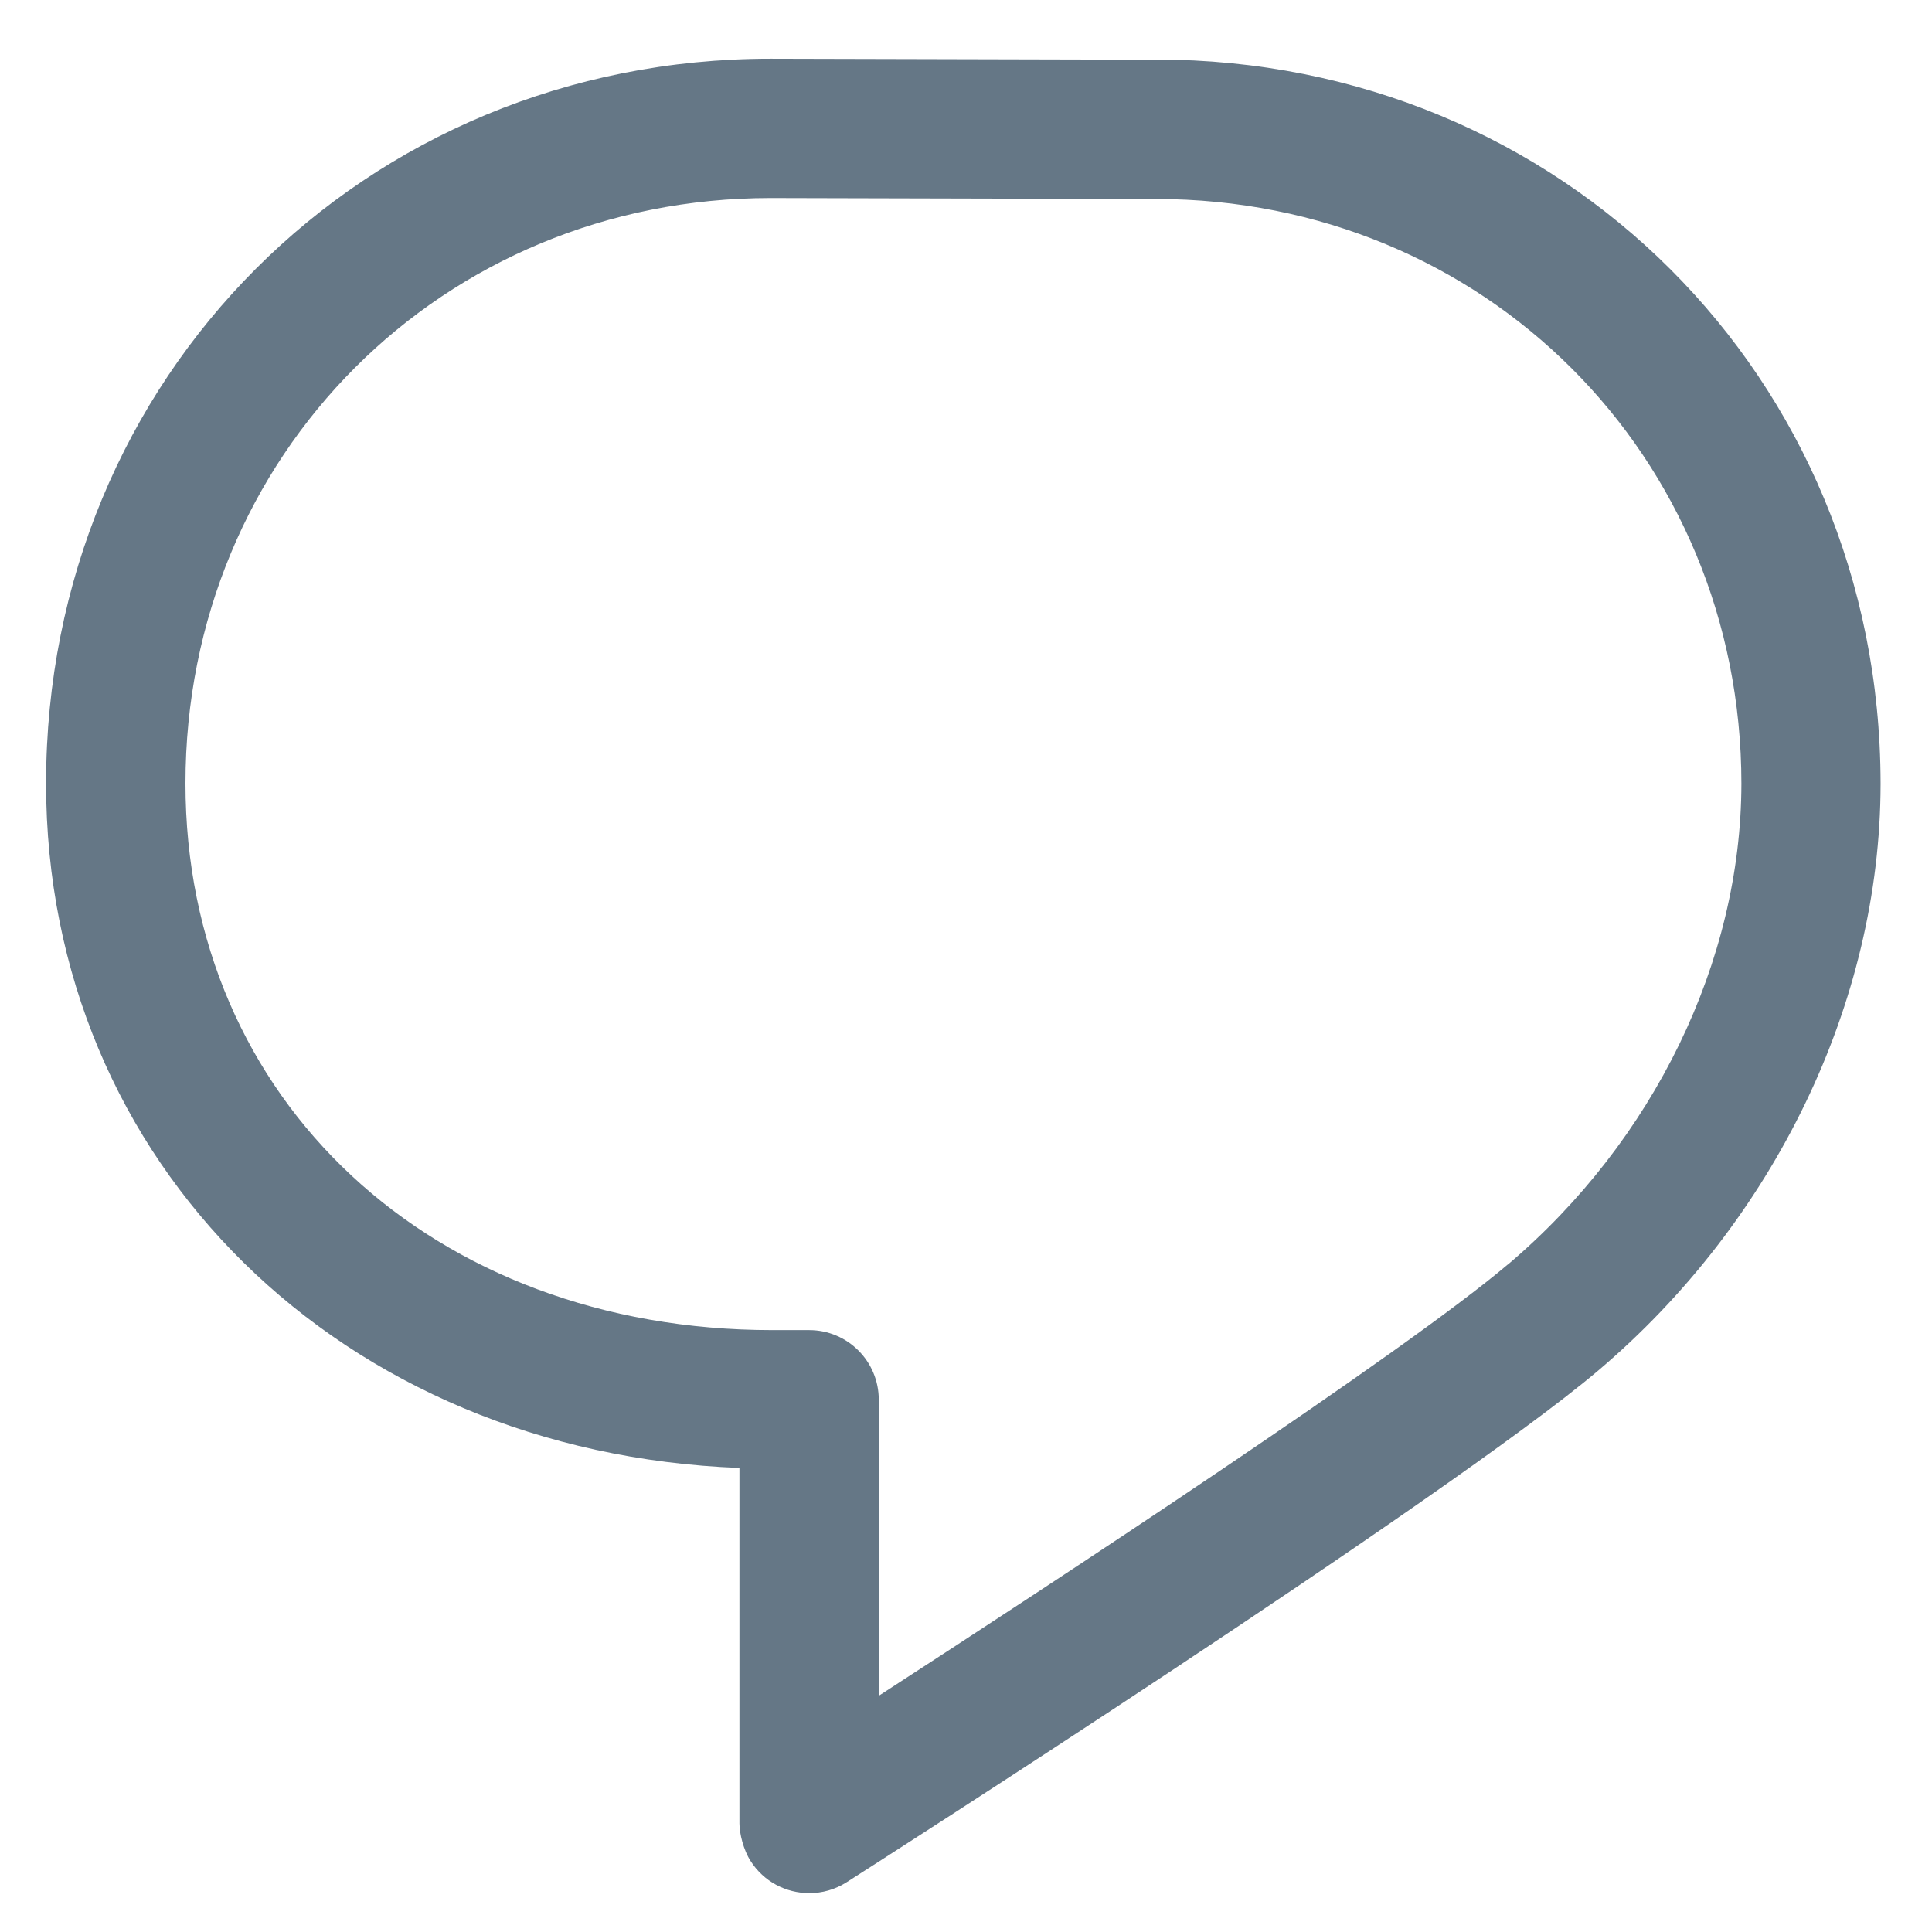
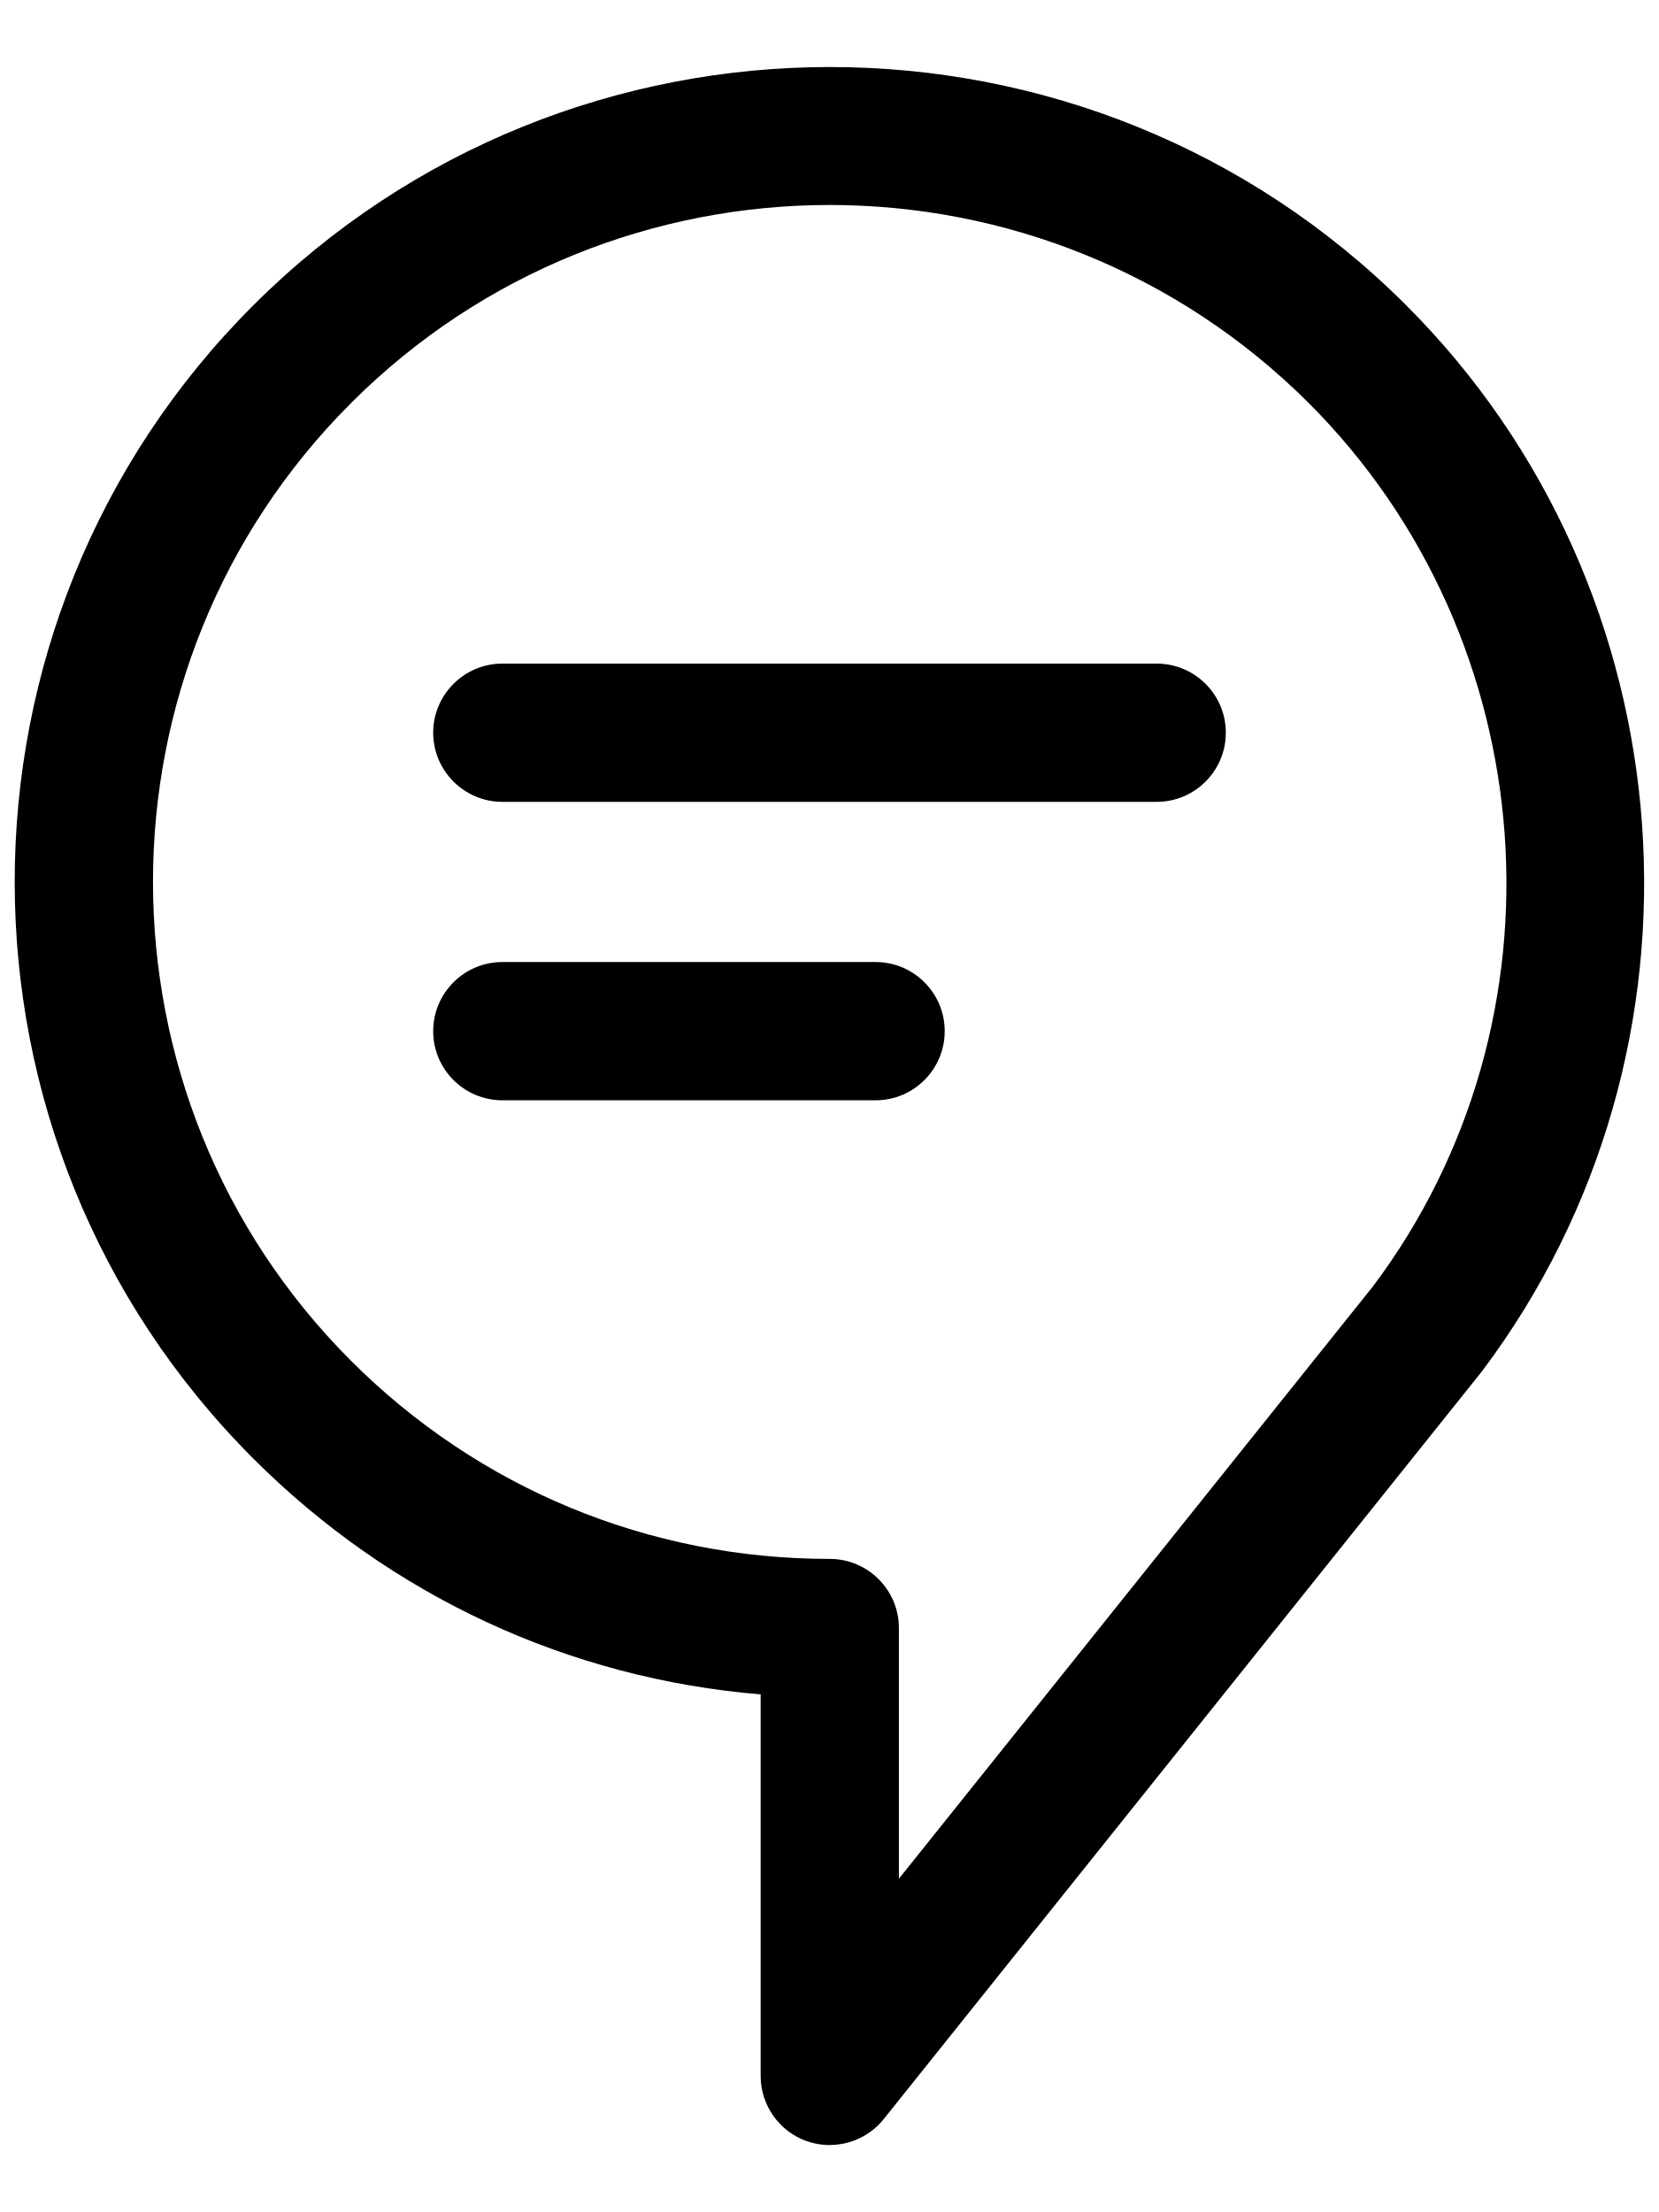
- <svg xmlns="http://www.w3.org/2000/svg" width="26" height="26" viewBox="0 0 26 26" fill="none">
-   <path d="M15.558 0.803L10.373 0.79H10.37C4.903 0.79 0.62 5.074 0.62 10.543C0.62 15.665 4.603 19.55 9.951 19.755V24.54C9.951 24.675 10.006 24.898 10.101 25.044C10.279 25.325 10.581 25.477 10.891 25.477C11.064 25.477 11.238 25.43 11.394 25.33C11.724 25.12 19.485 20.155 21.504 18.448C23.881 16.435 25.304 13.485 25.308 10.557V10.536C25.3 5.078 21.02 0.803 15.558 0.801V0.803ZM20.291 17.017C18.874 18.218 14.214 21.274 11.826 22.821V18.837C11.826 18.32 11.408 17.9 10.889 17.9H10.394C5.819 17.9 2.496 14.805 2.496 10.543C2.496 6.125 5.956 2.665 10.371 2.665L15.555 2.678H15.558C19.973 2.678 23.433 6.135 23.435 10.547C23.431 12.935 22.258 15.352 20.293 17.017H20.291Z" fill="#657786" />
+ <svg xmlns="http://www.w3.org/2000/svg" width="18" height="24" viewBox="0 0 18 24" fill="none">
+   <path d="M9.003 23.274C8.92 23.274 8.836 23.26 8.755 23.232C8.455 23.127 8.253 22.842 8.253 22.524V18.384C6.173 18.212 4.24 17.318 2.747 15.824C-0.703 12.374 -0.703 6.762 2.747 3.314C6.197 -0.134 11.809 -0.136 15.259 3.314C18.355 6.411 18.709 11.384 16.079 14.879L9.589 22.991C9.443 23.173 9.226 23.273 9.002 23.273L9.003 23.274ZM9.003 2.224C7.121 2.224 5.24 2.941 3.808 4.374C0.944 7.237 0.944 11.898 3.808 14.764C5.196 16.151 7.041 16.914 9.003 16.914C9.417 16.914 9.753 17.251 9.753 17.664V20.384L14.895 13.959C17.065 11.074 16.771 6.945 14.199 4.372C12.765 2.942 10.883 2.224 9.002 2.224H9.003Z" fill="black" />
+   <path d="M12.55 8.7H5.45C5.037 8.7 4.7 8.363 4.7 7.95C4.7 7.537 5.037 7.2 5.45 7.2H12.55C12.963 7.2 13.3 7.535 13.3 7.95C13.3 8.365 12.963 8.7 12.55 8.7ZM9.5 11.938H5.45C5.037 11.938 4.7 11.602 4.7 11.188C4.7 10.774 5.037 10.438 5.45 10.438H9.5C9.914 10.438 10.25 10.774 10.25 11.188C10.25 11.602 9.914 11.938 9.5 11.938Z" fill="black" />
</svg>
